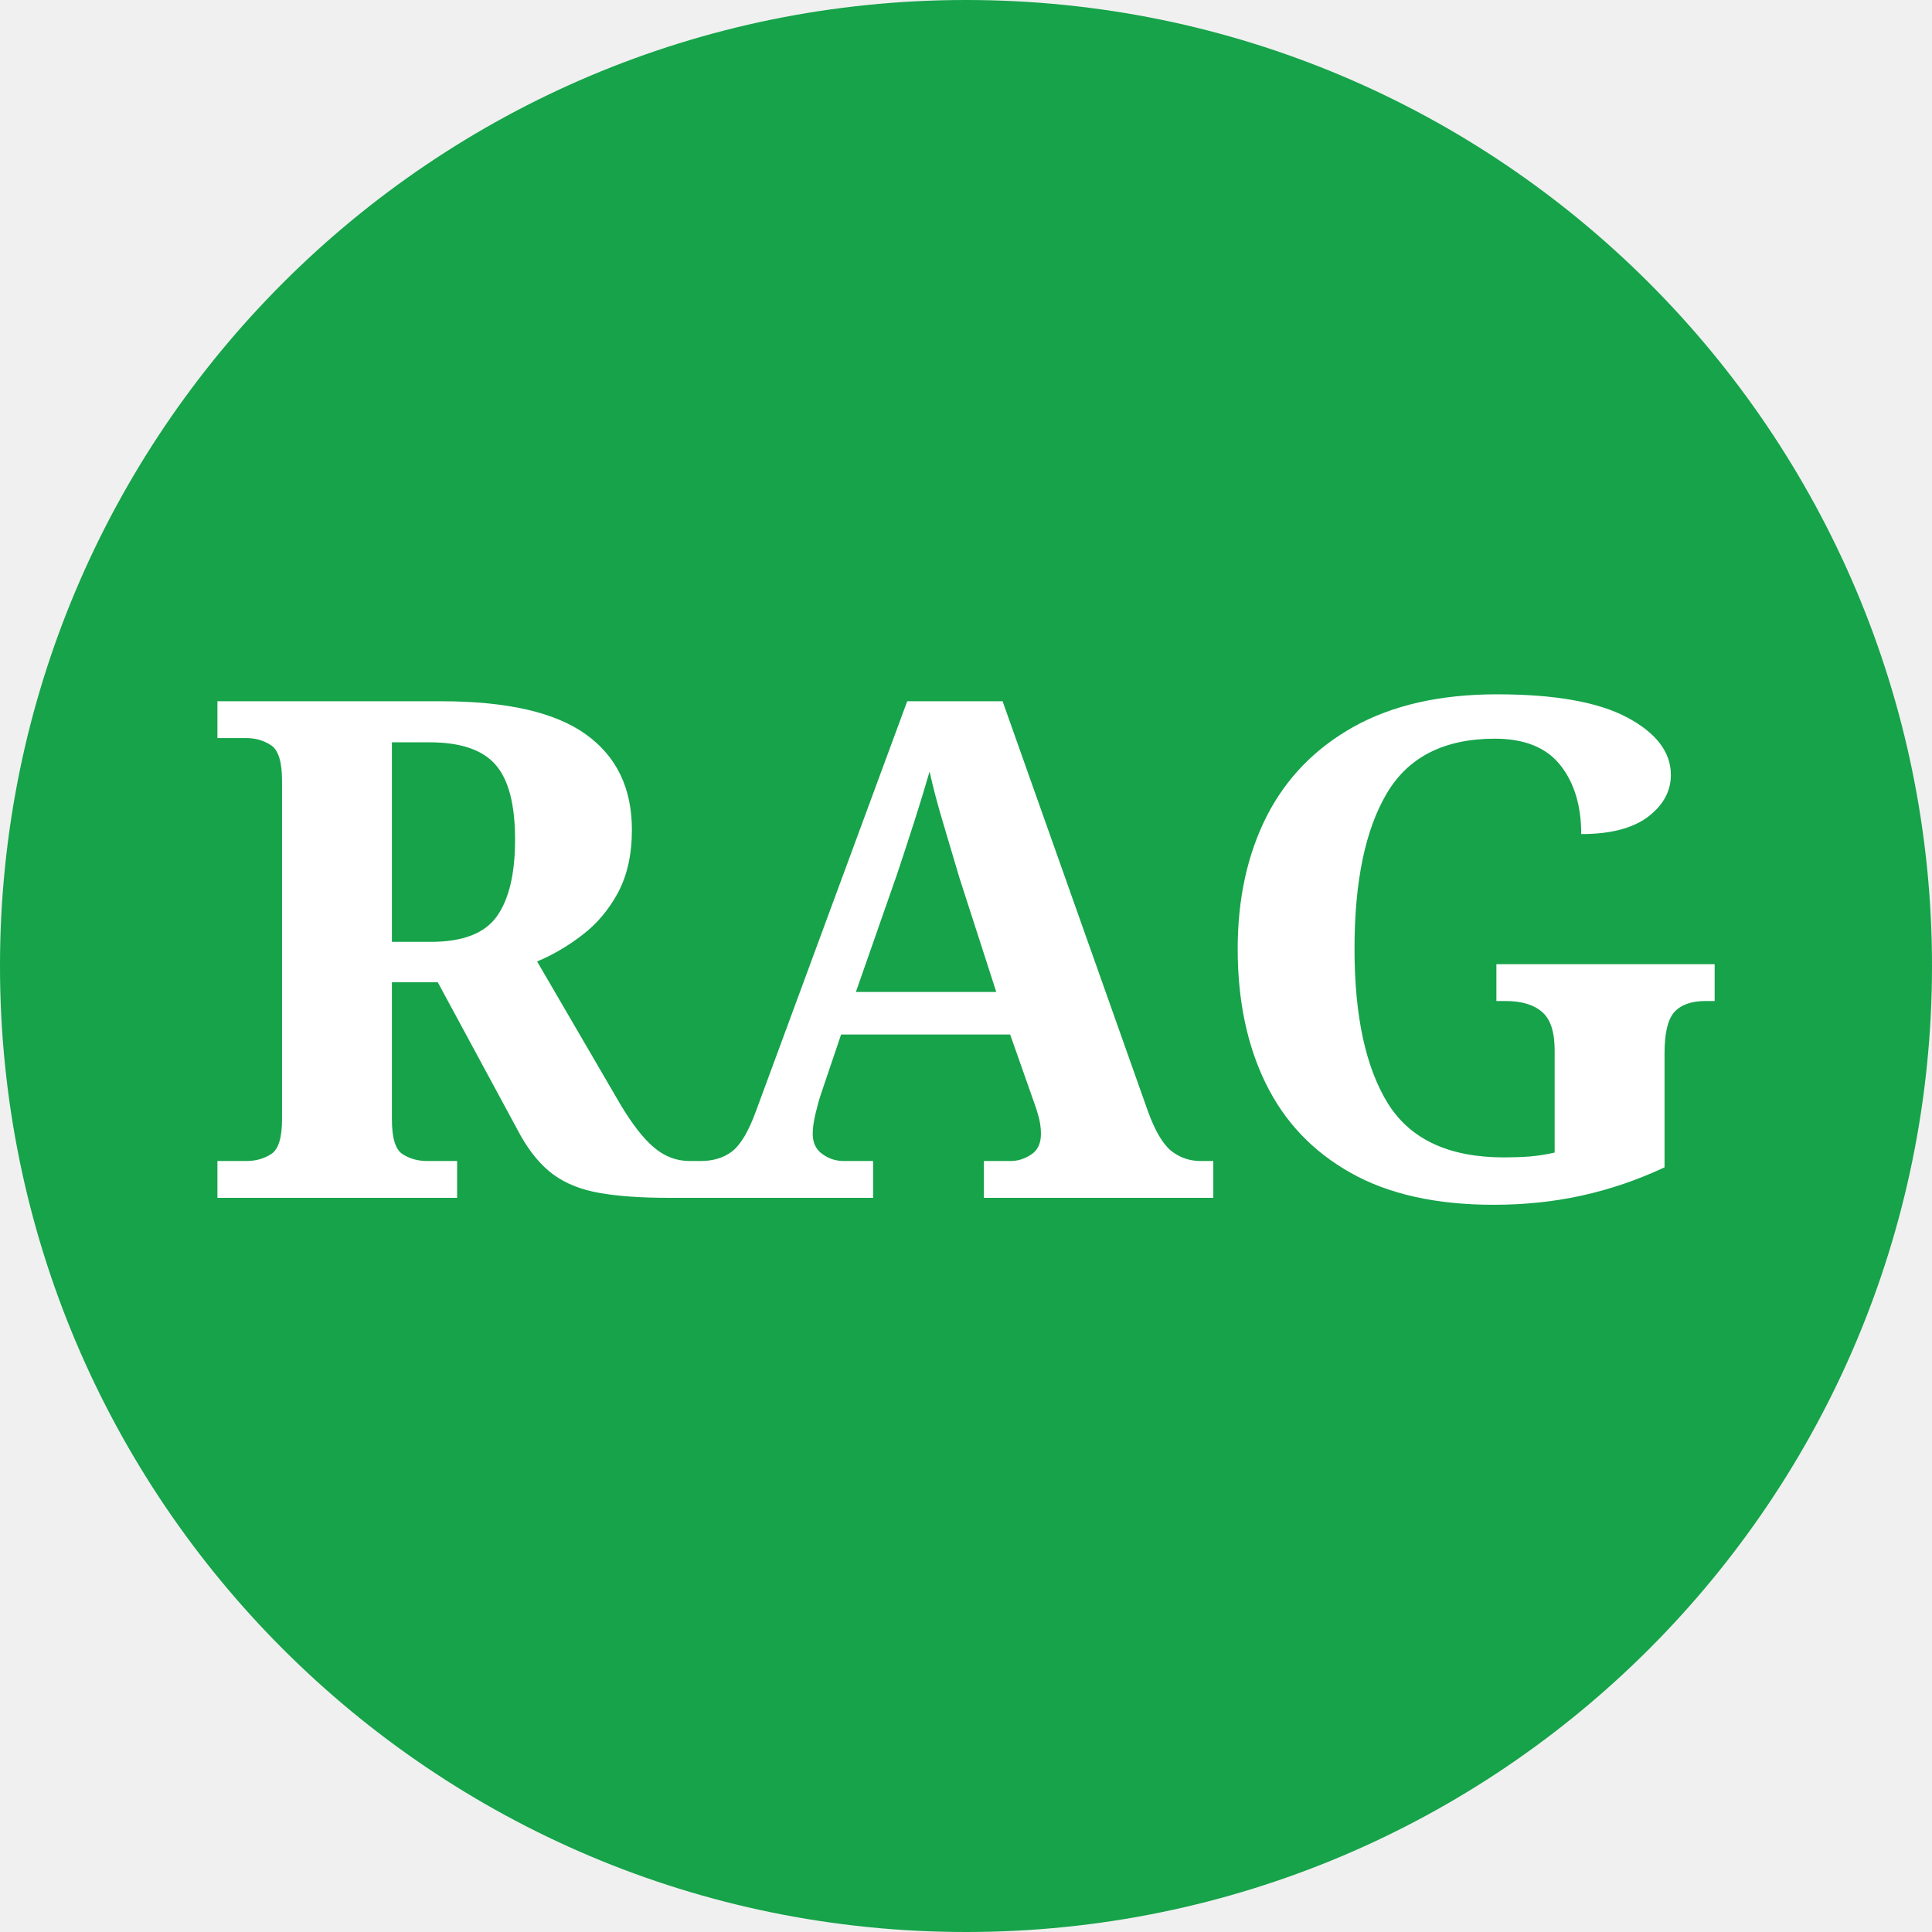
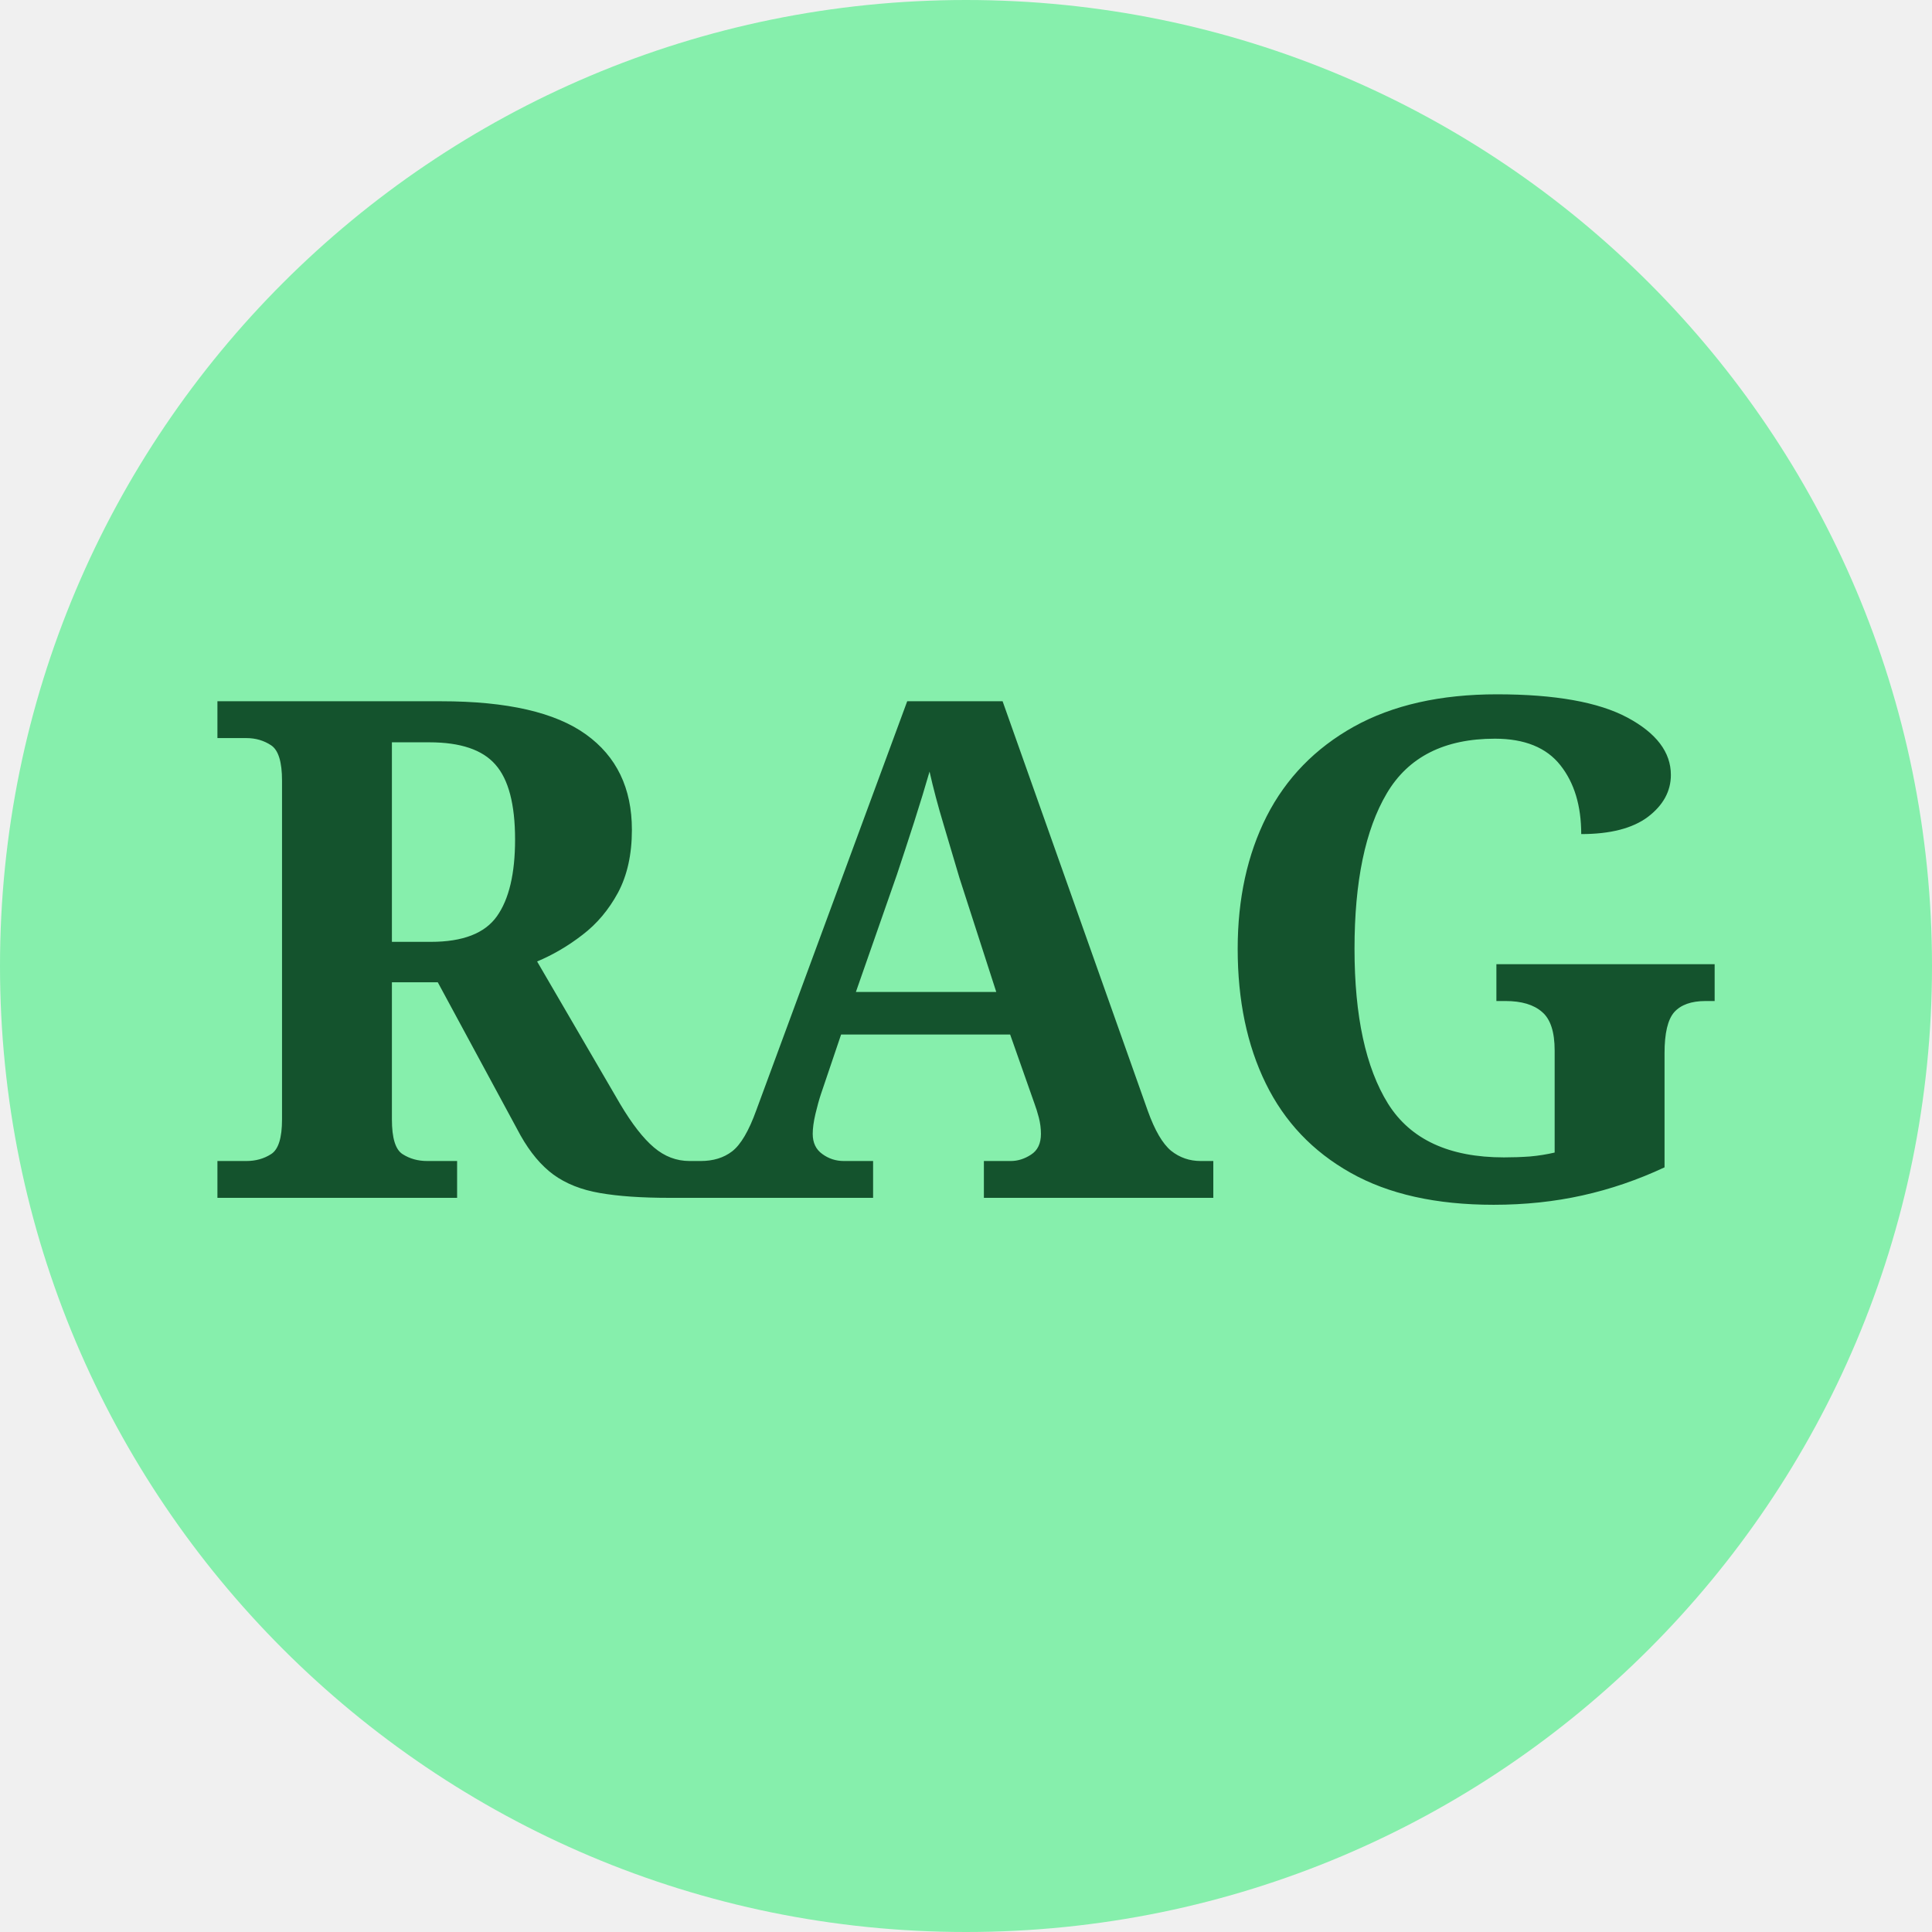
<svg xmlns="http://www.w3.org/2000/svg" viewBox="0 0 100 100">
-   <circle cx="50" cy="50" r="50" fill="#16A34A" />
-   <text x="50" y="62" font-family="Georgia, 'DM Serif Display', serif" font-size="36" font-weight="700" text-anchor="middle" fill="white">RAG</text>
+   <circle cx="50" cy="50" r="50" fill="#86EFAC" />
+   <text x="50" y="62" font-family="Georgia, 'DM Serif Display', serif" font-size="36" font-weight="700" text-anchor="middle" fill="#14532D">RAG</text>
</svg>
